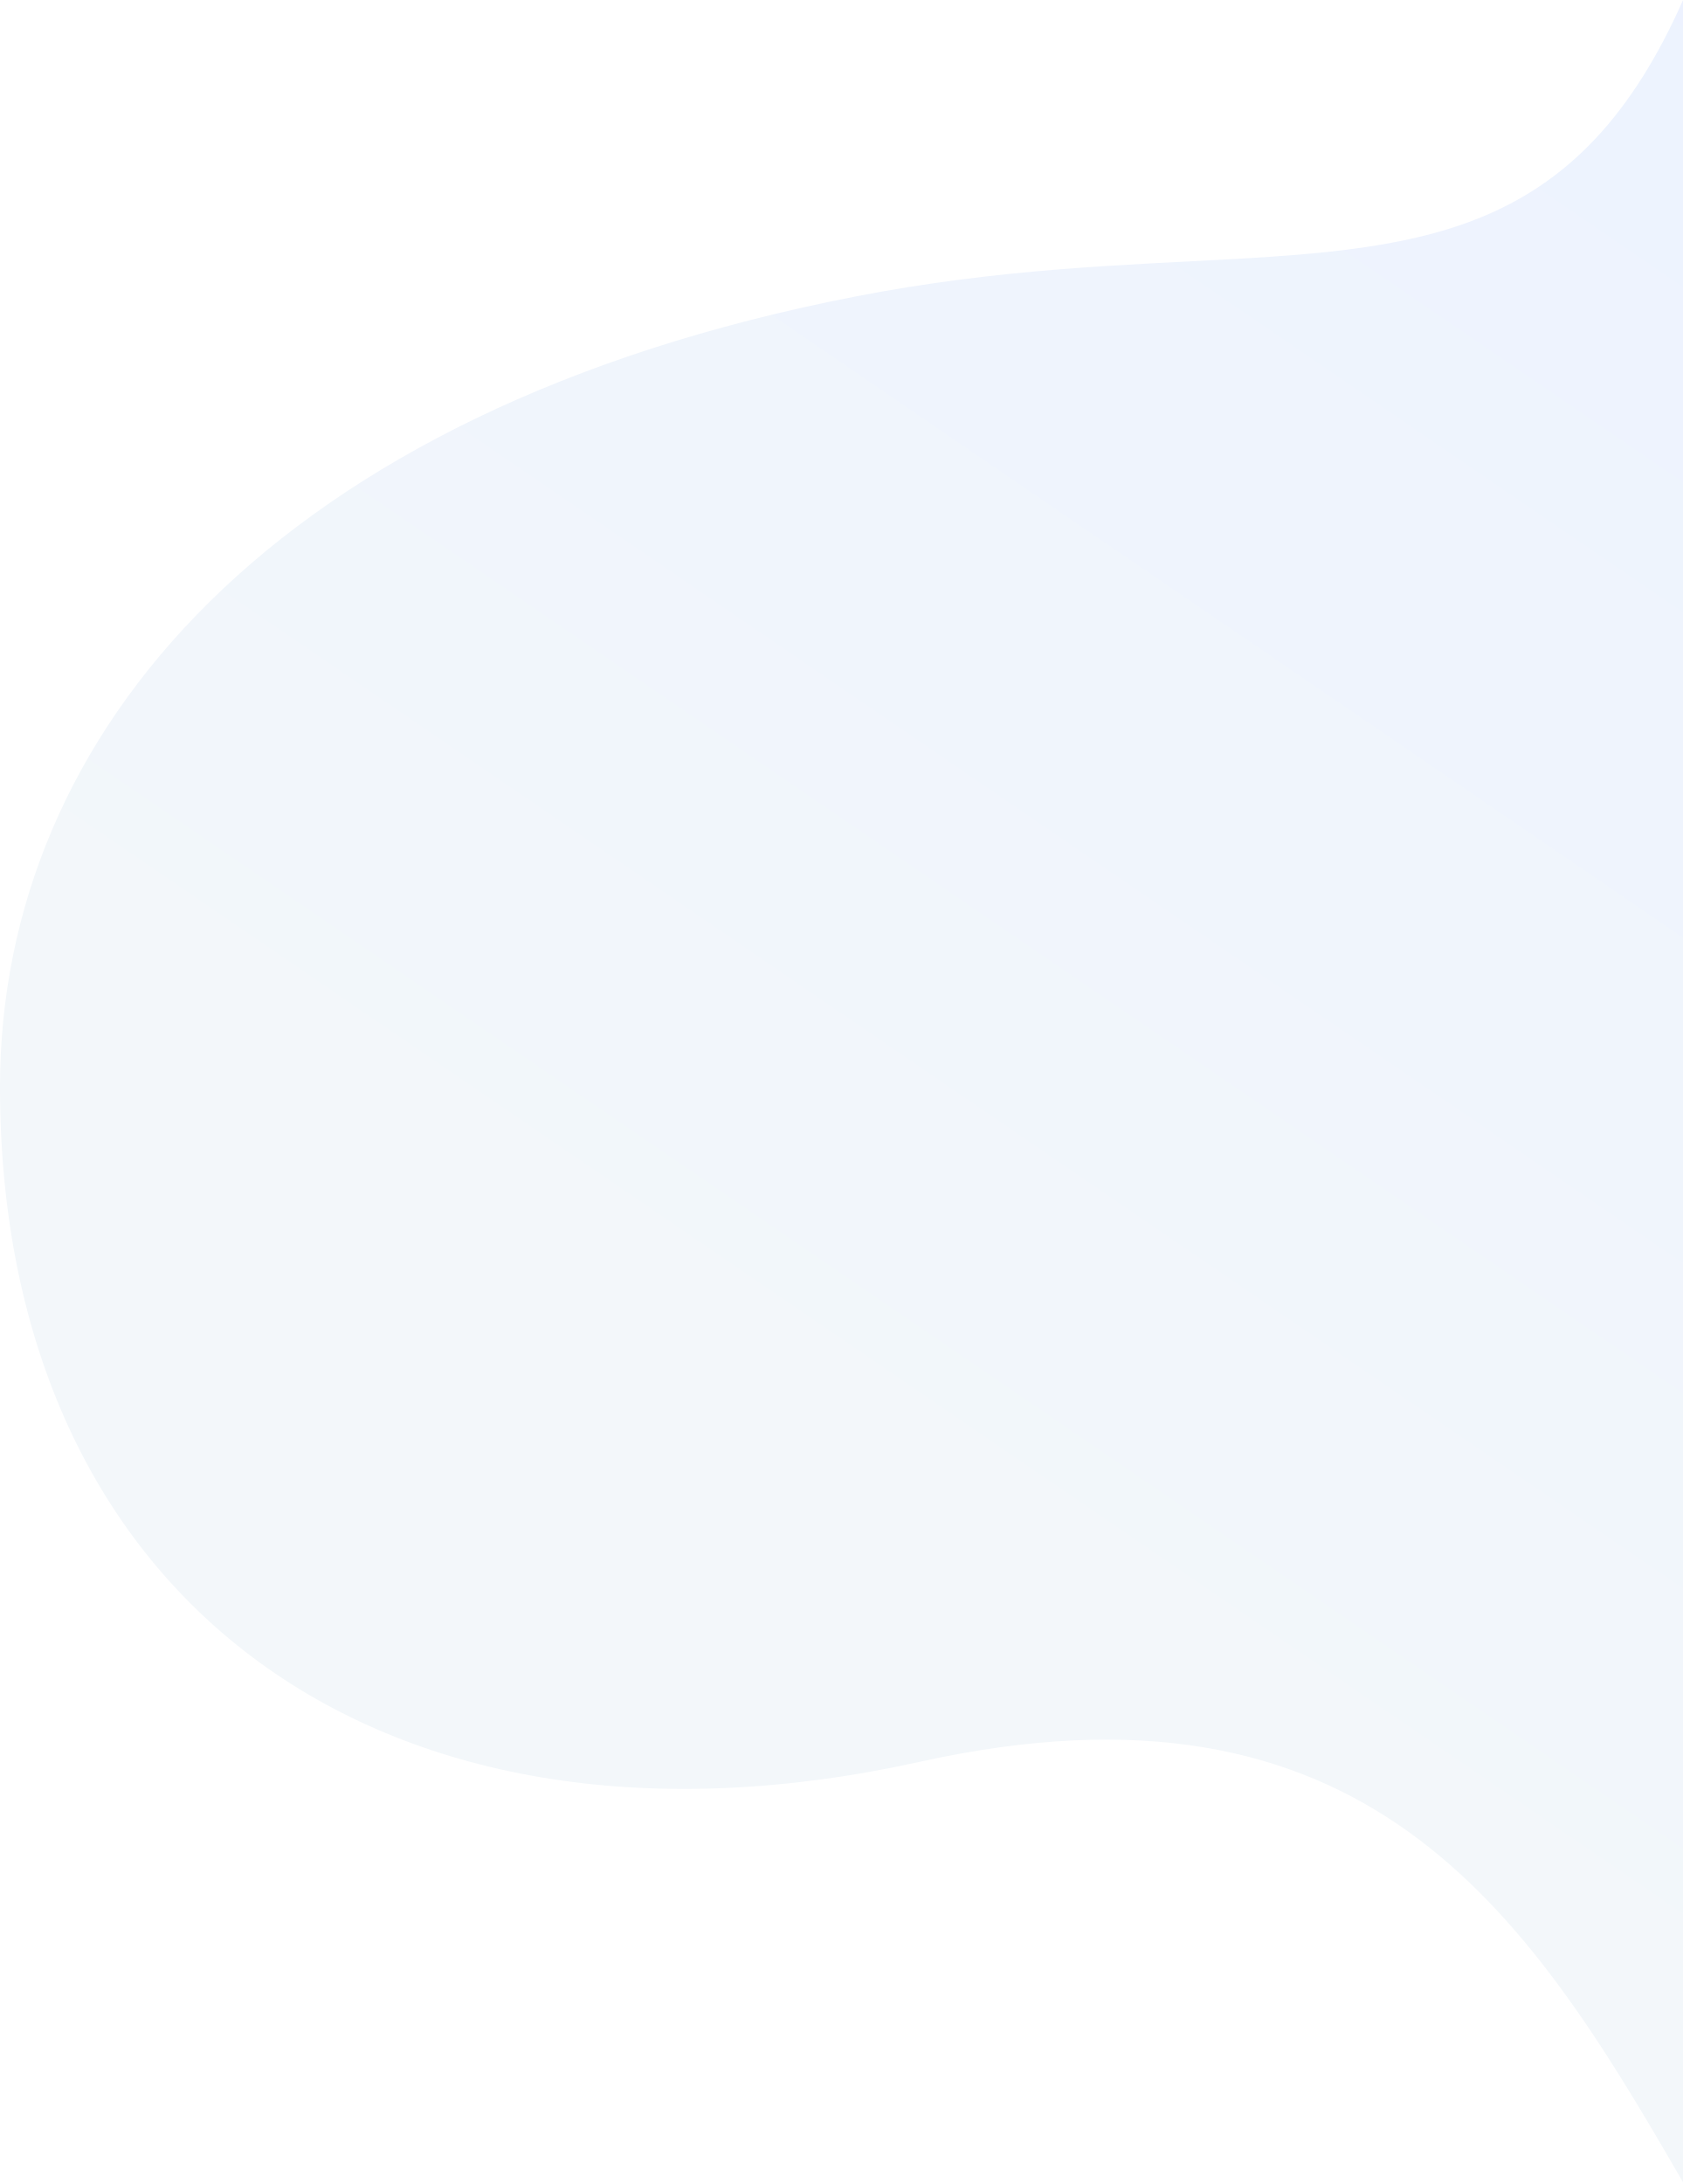
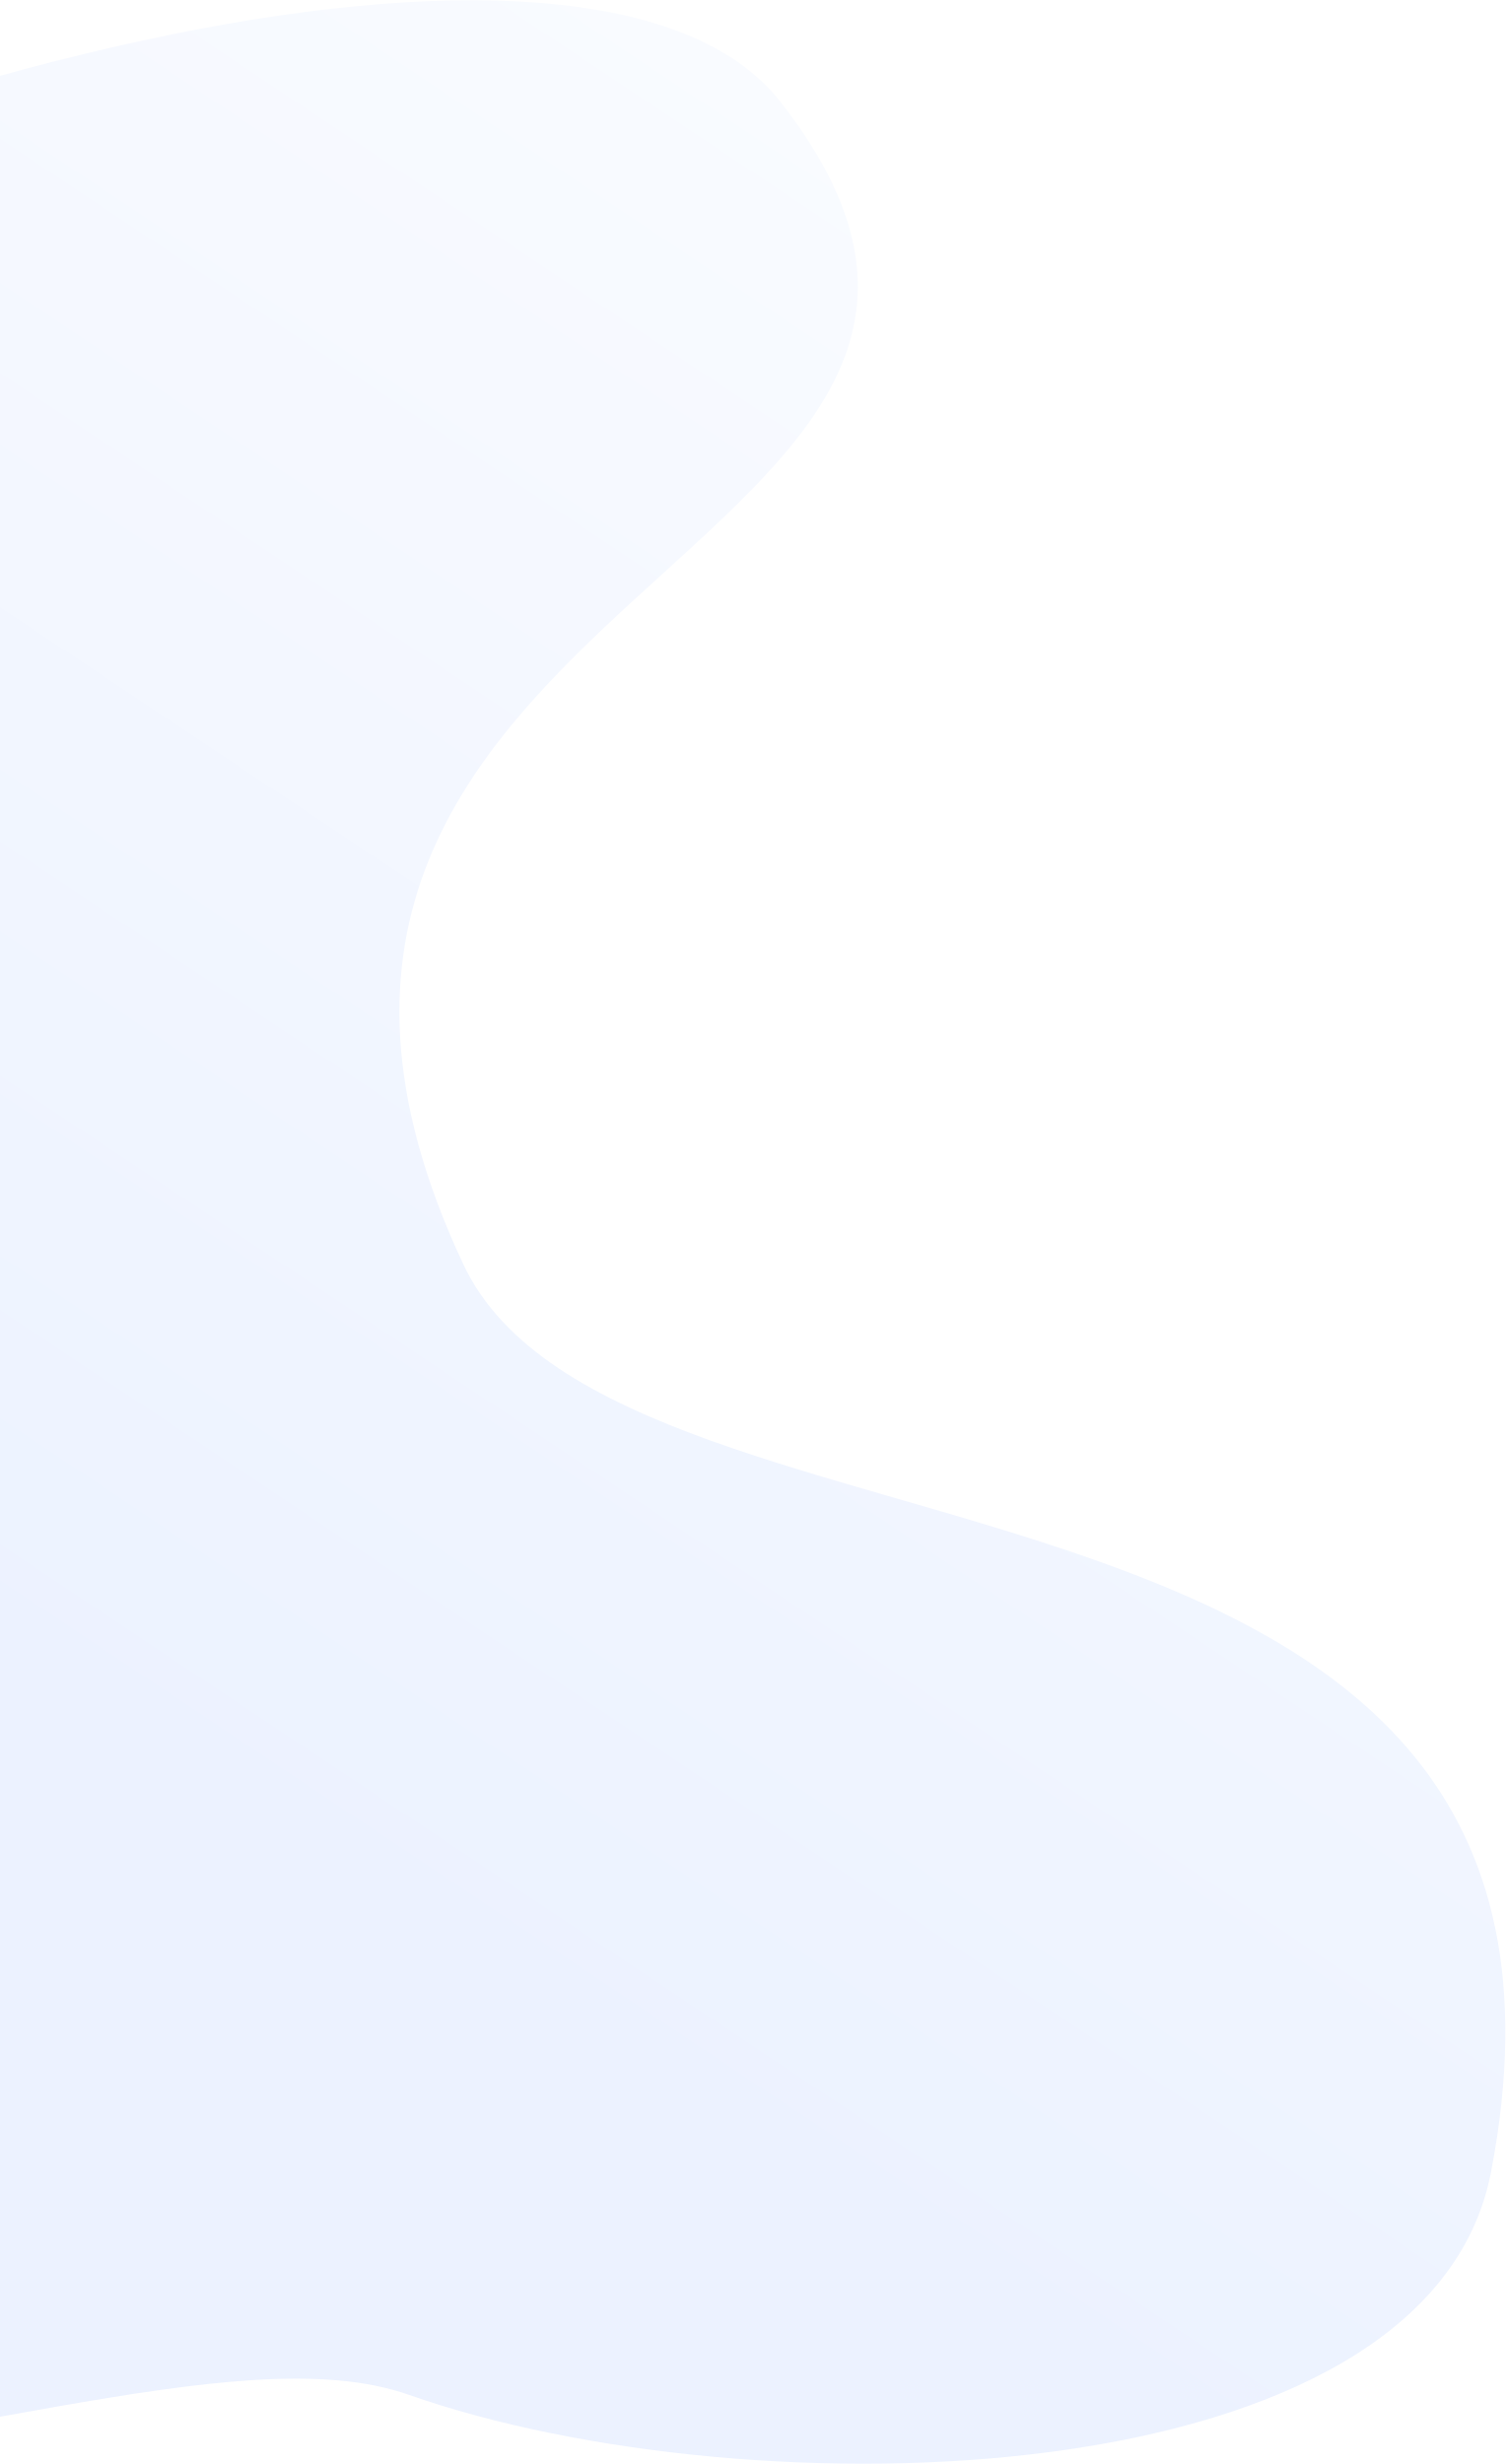
- <svg xmlns="http://www.w3.org/2000/svg" width="551px" height="715px" viewBox="0 0 551 715" version="1.1">
+ <svg xmlns="http://www.w3.org/2000/svg" width="587px" height="960px" viewBox="0 0 587 960" version="1.1">
  <defs>
-     <linearGradient x1="82.492%" y1="35.905%" x2="51.143%" y2="73.194%" id="linearGradient-1">
-       <stop stop-color="#f3f7fa" offset="0%" />
+     <linearGradient x1="54.724%" y1="0%" x2="54.724%" y2="58.752%" id="linearGradient-1">
+       <stop stop-color="#F9FBFF" offset="0%" />
      <stop stop-color="#ECF2FF" offset="100%" />
    </linearGradient>
  </defs>
  <g id="Page-1" stroke="none" stroke-width="1" fill="none" fill-rule="evenodd">
-     <g id="Landing-Page-" transform="translate(-1049, -8)" fill="url(#linearGradient-1)">
-       <path d="M1377.827,840.479 C1154.037,808.424 784.551,-97.293 1341.524,84.735 C1413.623,108.298 1440.757,-257.762 1665.28,-267.721 C1938.475,-279.838 1857.392,106.737 2148.882,42.206 C2323.172,3.621 2450,93.486 2450,263.172 C2450,379.054 2360.052,484.807 2170.018,521.91 C1979.983,559.013 1893.017,464.174 1855.668,826.423 C1842.692,952.282 1601.617,872.534 1377.827,840.479 Z" id="BG-1" transform="translate(1749.5, 313.5) rotate(-180) translate(-1749.5, -313.5) " />
+     <g id="Landing-Page-" transform="translate(0, -984)" fill="url(#linearGradient-1)">
+       <path d="M-415.236,2064.49 C-886.634,1906.701 -243.819,890.915 -24.036,962.619 C188.093,1031.826 -123.269,1257.791 126.545,1407.091 C250.702,1481.293 537.549,1198.835 656.28,1476.305 C707.571,1596.171 491.539,1748.652 355.289,1784.175 C219.039,1819.698 56.163,2222.279 -415.236,2064.49 Z" id="BG-2" transform="translate(40, 1530) rotate(34) translate(-40, -1530) " />
    </g>
  </g>
</svg>
